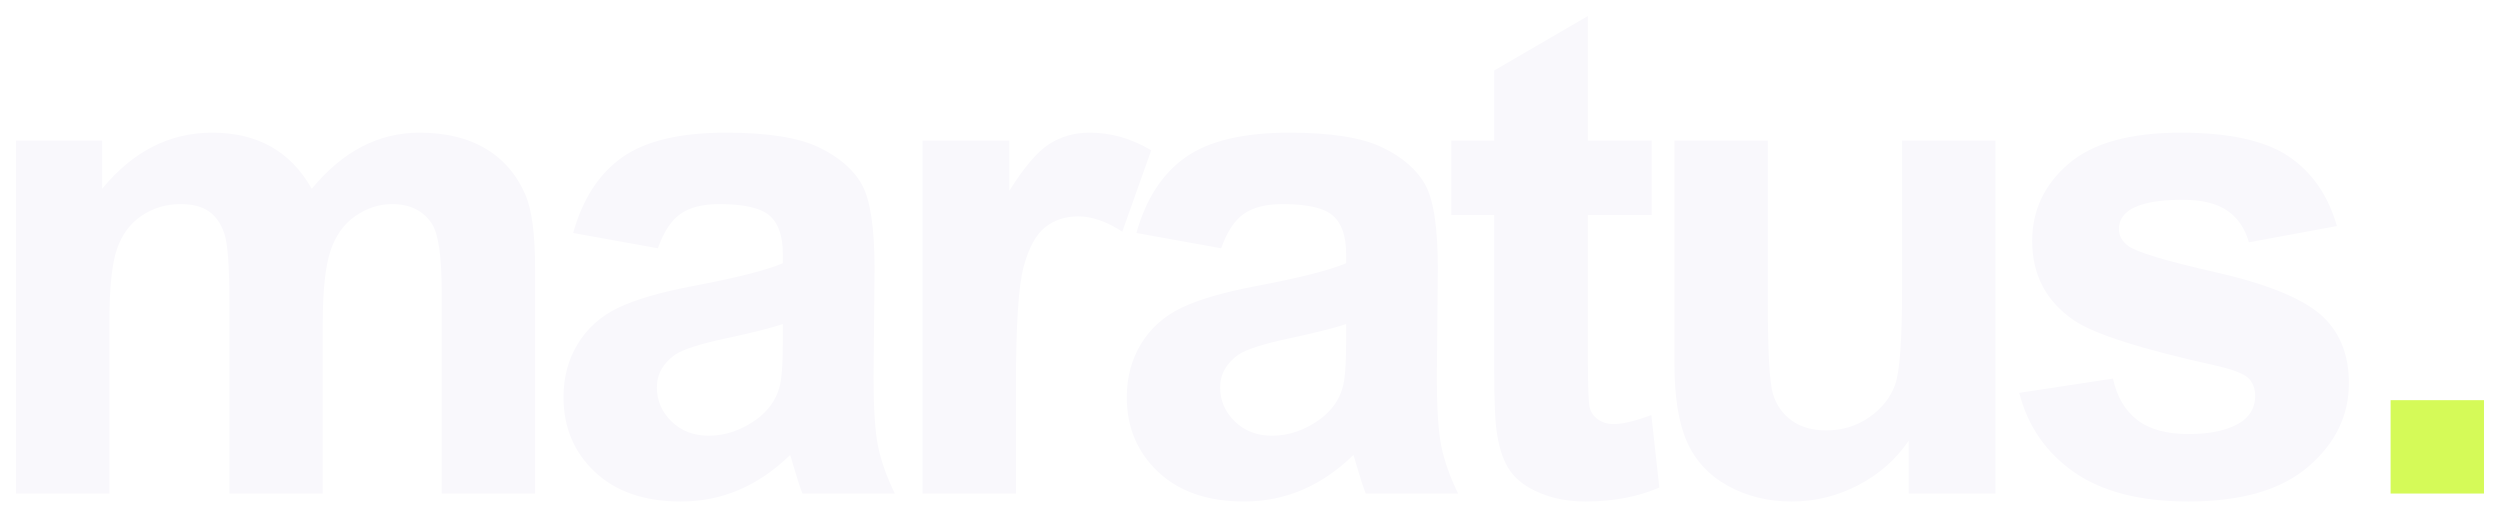
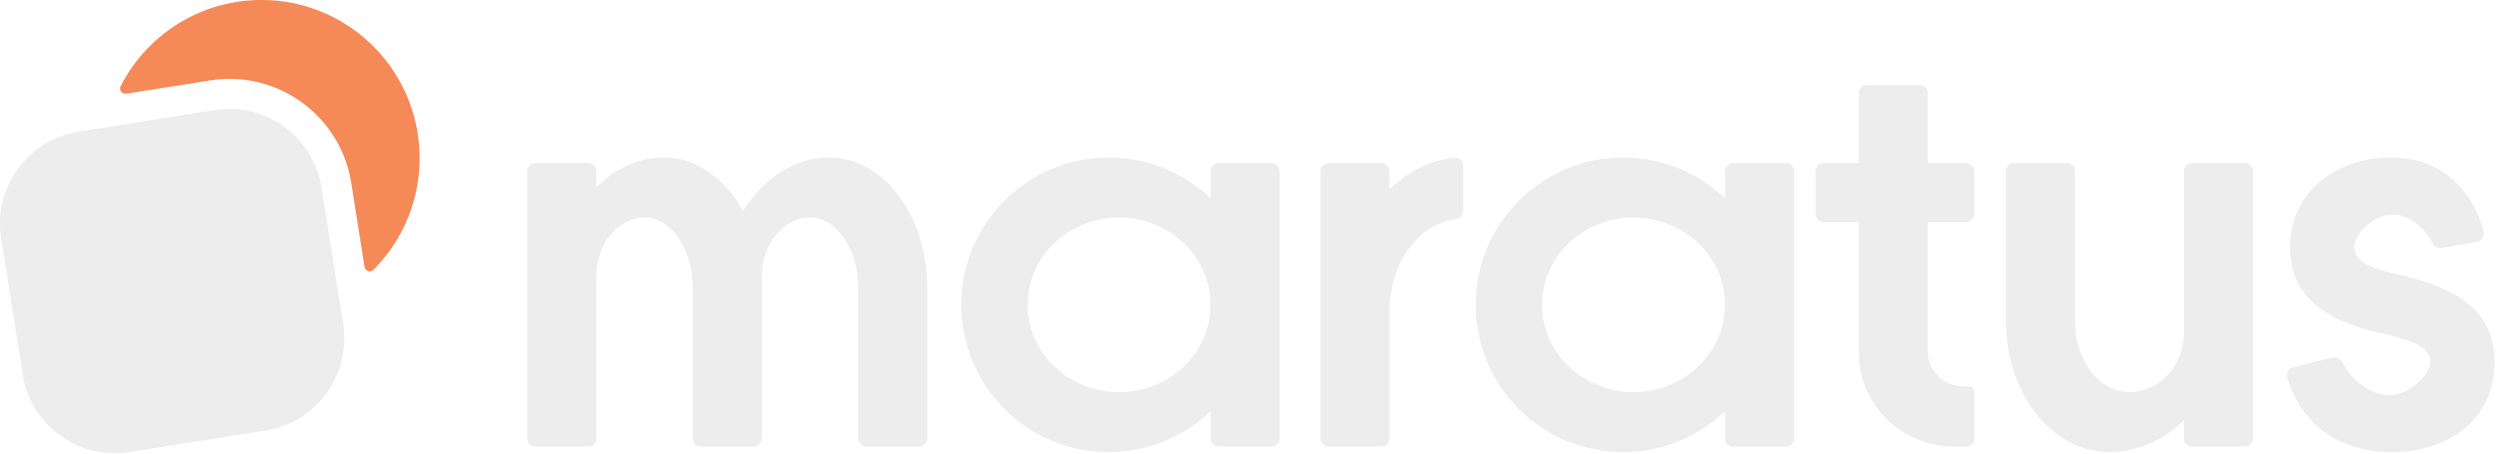
- <svg xmlns="http://www.w3.org/2000/svg" width="749.370" height="155.129" viewBox="0 0 124.895 25.855" role="img" aria-labelledby="title">
-   <g transform="translate(-1.291797 24.65645)">
-     <path fill="#f9f8fc" d="M2.092 -17.631H6.392V-15.224Q8.699 -18.029 11.887 -18.029Q13.58 -18.029 14.825 -17.332Q16.07 -16.635 16.867 -15.224Q18.029 -16.635 19.374 -17.332Q20.719 -18.029 22.246 -18.029Q24.188 -18.029 25.533 -17.241Q26.878 -16.452 27.542 -14.925Q28.023 -13.796 28.023 -11.272V0.0H23.358V-10.077Q23.358 -12.7 22.877 -13.464Q22.229 -14.46 20.885 -14.46Q19.905 -14.46 19.042 -13.862Q18.179 -13.265 17.797 -12.111Q17.415 -10.957 17.415 -8.467V0.0H12.75V-9.662Q12.75 -12.235 12.501 -12.982Q12.252 -13.729 11.729 -14.095Q11.206 -14.46 10.31 -14.46Q9.23 -14.46 8.367 -13.879Q7.504 -13.298 7.13 -12.202Q6.757 -11.106 6.757 -8.566V0.0H2.092Z" />
-     <path fill="#f9f8fc" d="M34.158 -12.252 29.925 -13.016Q30.639 -15.572 32.382 -16.801Q34.125 -18.029 37.562 -18.029Q40.683 -18.029 42.21 -17.291Q43.737 -16.552 44.36 -15.415Q44.982 -14.277 44.982 -11.239L44.933 -5.794Q44.933 -3.47 45.157 -2.366Q45.381 -1.262 45.995 0.0H41.38Q41.197 -0.465 40.932 -1.378Q40.815 -1.793 40.766 -1.926Q39.57 -0.764 38.209 -0.183Q36.848 0.398 35.304 0.398Q32.581 0.398 31.012 -1.079Q29.443 -2.557 29.443 -4.814Q29.443 -6.309 30.157 -7.479Q30.871 -8.649 32.158 -9.272Q33.444 -9.895 35.868 -10.359Q39.139 -10.974 40.4 -11.505V-11.97Q40.4 -13.314 39.736 -13.887Q39.072 -14.46 37.229 -14.46Q35.984 -14.46 35.287 -13.97Q34.59 -13.48 34.158 -12.252ZM40.4 -8.467Q39.504 -8.168 37.562 -7.753Q35.619 -7.338 35.021 -6.939Q34.108 -6.292 34.108 -5.296Q34.108 -4.316 34.839 -3.603Q35.569 -2.889 36.698 -2.889Q37.96 -2.889 39.105 -3.719Q39.952 -4.35 40.218 -5.263Q40.4 -5.86 40.4 -7.537Z" />
-     <path fill="#f9f8fc" d="M52.047 0.0H47.382V-17.631H51.715V-15.124Q52.827 -16.9 53.715 -17.465Q54.604 -18.029 55.732 -18.029Q57.326 -18.029 58.804 -17.149L57.359 -13.082Q56.181 -13.846 55.168 -13.846Q54.188 -13.846 53.508 -13.306Q52.827 -12.767 52.437 -11.355Q52.047 -9.944 52.047 -5.445Z" />
-     <path fill="#f9f8fc" d="M62.299 -12.252 58.065 -13.016Q58.779 -15.572 60.522 -16.801Q62.266 -18.029 65.702 -18.029Q68.823 -18.029 70.351 -17.291Q71.878 -16.552 72.5 -15.415Q73.123 -14.277 73.123 -11.239L73.073 -5.794Q73.073 -3.47 73.297 -2.366Q73.521 -1.262 74.136 0.0H69.521Q69.338 -0.465 69.072 -1.378Q68.956 -1.793 68.906 -1.926Q67.711 -0.764 66.35 -0.183Q64.988 0.398 63.444 0.398Q60.722 0.398 59.153 -1.079Q57.584 -2.557 57.584 -4.814Q57.584 -6.309 58.298 -7.479Q59.012 -8.649 60.298 -9.272Q61.585 -9.895 64.009 -10.359Q67.279 -10.974 68.541 -11.505V-11.97Q68.541 -13.314 67.877 -13.887Q67.213 -14.46 65.37 -14.46Q64.125 -14.46 63.428 -13.97Q62.73 -13.48 62.299 -12.252ZM68.541 -8.467Q67.645 -8.168 65.702 -7.753Q63.76 -7.338 63.162 -6.939Q62.249 -6.292 62.249 -5.296Q62.249 -4.316 62.979 -3.603Q63.71 -2.889 64.839 -2.889Q66.101 -2.889 67.246 -3.719Q68.093 -4.35 68.358 -5.263Q68.541 -5.86 68.541 -7.537Z" />
-     <path fill="#f9f8fc" d="M83.807 -17.631V-13.912H80.619V-6.807Q80.619 -4.648 80.71 -4.292Q80.802 -3.935 81.125 -3.702Q81.449 -3.47 81.914 -3.47Q82.562 -3.47 83.79 -3.918L84.188 -0.299Q82.562 0.398 80.503 0.398Q79.241 0.398 78.229 -0.025Q77.216 -0.448 76.743 -1.121Q76.27 -1.793 76.087 -2.938Q75.938 -3.752 75.938 -6.226V-13.912H73.796V-17.631H75.938V-21.134L80.619 -23.856V-17.631Z" />
-     <path fill="#f9f8fc" d="M96.648 0.0V-2.64Q95.686 -1.229 94.117 -0.415Q92.548 0.398 90.805 0.398Q89.028 0.398 87.617 -0.382Q86.206 -1.162 85.575 -2.573Q84.944 -3.984 84.944 -6.475V-17.631H89.609V-9.529Q89.609 -5.811 89.867 -4.972Q90.124 -4.134 90.805 -3.644Q91.485 -3.154 92.531 -3.154Q93.727 -3.154 94.673 -3.81Q95.619 -4.466 95.968 -5.437Q96.316 -6.408 96.316 -10.193V-17.631H100.981V0.0Z" />
-     <path fill="#f9f8fc" d="M102.169 -5.03 106.851 -5.744Q107.149 -4.383 108.062 -3.677Q108.976 -2.972 110.619 -2.972Q112.429 -2.972 113.342 -3.636Q113.956 -4.101 113.956 -4.881Q113.956 -5.412 113.624 -5.761Q113.275 -6.093 112.063 -6.375Q106.419 -7.62 104.908 -8.649Q102.816 -10.077 102.816 -12.617Q102.816 -14.908 104.626 -16.469Q106.436 -18.029 110.237 -18.029Q113.856 -18.029 115.616 -16.851Q117.376 -15.672 118.04 -13.364L113.641 -12.551Q113.358 -13.58 112.57 -14.128Q111.781 -14.676 110.32 -14.676Q108.478 -14.676 107.681 -14.161Q107.149 -13.796 107.149 -13.215Q107.149 -12.717 107.614 -12.368Q108.245 -11.903 111.972 -11.057Q115.699 -10.21 117.177 -8.981Q118.638 -7.736 118.638 -5.512Q118.638 -3.088 116.612 -1.345Q114.587 0.398 110.619 0.398Q107.017 0.398 104.917 -1.062Q102.816 -2.523 102.169 -5.03Z" />
-     <path fill="#d5fa58" d="M120.722 0.0V-4.665H125.387V0.0Z" />
+ <svg xmlns="http://www.w3.org/2000/svg" viewBox="0 -788 4412.7 800" role="img" aria-label="maratus">
+   <g transform="translate(303.86 -291.86) scale(7.15809)">
+     <path fill="#f58a58" fill-rule="evenodd" d="M-11.34 -46.2A1.3 1.3 0 0 1 -12.7 -48.07A39 39 0 1 1 49.64 -2.78A1.3 1.3 0 0 1 47.44 -3.49L44.16 -24.21A30.4 30.4 0 0 0 9.38 -49.48Z" />
+     <path fill="#ededed" fill-rule="evenodd" d="M6.26 39.51L-10.53 42.17A23 23 0 0 1 -36.85 23.05L-42.17 -10.53A23 23 0 0 1 -23.05 -36.85L10.53 -42.17A23 23 0 0 1 36.85 -23.05L42.17 10.53A23 23 0 0 1 23.05 36.85Z" />
  </g>
+   <path fill="#ededed" transform="translate(930.7 0) scale(1)" d="M14 0L108 0C115.73 0 122 -6.27 122 -14L122 -486C122 -493.73 115.73 -500 108 -500L14 -500C6.27 -500 0 -493.73 0 -486L0 -14C0 -6.27 6.27 0 14 0ZM60.36 -220L108 -220C115.73 -220 122 -226.27 122 -234L122 -300C122 -357.44 160.05 -404 207 -404C253.95 -404 292 -348.49 292 -280L292 -14C292 -6.27 298.27 0 306 0L400 0C407.73 0 414 -6.27 414 -14L414 -280C414 -407.03 336.64 -510 241.21 -510C133.59 -510 46.36 -398.08 46.36 -260L46.36 -234C46.36 -226.27 52.63 -220 60.36 -220ZM352.36 -220L400 -220C407.73 -220 414 -226.27 414 -234L414 -300C414 -357.44 452.05 -404 499 -404C545.95 -404 584 -348.49 584 -280L584 -14C584 -6.27 590.27 0 598 0L692 0C699.73 0 706 -6.27 706 -14L706 -280C706 -407.03 628.64 -510 533.21 -510C425.59 -510 338.36 -398.08 338.36 -260L338.36 -234C338.36 -226.27 344.63 -220 352.36 -220ZM1286.52 -250C1286.52 -393.6 1170 -510 1026.26 -510C882.52 -510 766 -393.6 766 -250C766 -106.4 882.52 10 1026.26 10C1170 10 1286.52 -106.4 1286.52 -250ZM1206 -250C1206 -164.95 1133.72 -96 1044.56 -96C955.4 -96 883.12 -164.95 883.12 -250C883.12 -335.05 955.4 -404 1044.56 -404C1133.72 -404 1206 -335.05 1206 -250ZM1220 0L1314 0C1321.73 0 1328 -6.27 1328 -14L1328 -486C1328 -493.73 1321.73 -500 1314 -500L1220 -500C1212.27 -500 1206 -493.73 1206 -486L1206 -14C1206 -6.27 1212.27 0 1220 0ZM1414 0L1508 0C1515.73 0 1522 -6.27 1522 -14L1522 -486C1522 -493.73 1515.73 -500 1508 -500L1414 -500C1406.27 -500 1400 -493.73 1400 -486L1400 -14C1400 -6.27 1406.27 0 1414 0ZM1456.16 -240L1508 -240C1515.73 -240 1522.33 -247.81 1522.75 -257.43C1529.22 -332.78 1577.21 -392.66 1637.67 -400.91C1645.59 -401.45 1652 -408.15 1652 -415.88L1652 -496C1652 -503.73 1645.46 -509.72 1637.39 -509.38C1530.63 -500.27 1446.36 -392.1 1446.36 -260L1446.36 -249.8C1446.36 -244.39 1450.75 -240 1456.16 -240ZM2194.52 -250C2194.52 -393.6 2078 -510 1934.26 -510C1790.52 -510 1674 -393.6 1674 -250C1674 -106.4 1790.52 10 1934.26 10C2078 10 2194.52 -106.4 2194.52 -250ZM2114 -250C2114 -164.95 2041.72 -96 1952.56 -96C1863.4 -96 1791.12 -164.95 1791.12 -250C1791.12 -335.05 1863.4 -404 1952.56 -404C2041.72 -404 2114 -335.05 2114 -250ZM2128 0L2222 0C2229.73 0 2236 -6.27 2236 -14L2236 -486C2236 -493.73 2229.73 -500 2222 -500L2128 -500C2120.27 -500 2114 -493.73 2114 -486L2114 -14C2114 -6.27 2120.27 0 2128 0ZM2350 -166.92C2350 -74.73 2424.73 0 2516.92 0L2540 0C2547.73 0 2554 -6.27 2554 -14L2554 -96.2C2554 -101.61 2549.61 -106 2544.2 -106L2534 -106C2499.76 -106 2472 -133.76 2472 -168L2472 -624C2472 -631.73 2465.73 -638 2458 -638L2364 -638C2356.27 -638 2350 -631.73 2350 -624L2350 -166.92ZM2288 -396.12L2540 -396.12C2547.73 -396.12 2554 -402.39 2554 -410.12L2554 -486C2554 -493.73 2547.73 -500 2540 -500L2288 -500C2280.27 -500 2274 -493.73 2274 -486L2274 -410.12C2274 -402.39 2280.27 -396.12 2288 -396.12ZM3032 -500L2938 -500C2930.27 -500 2924 -493.73 2924 -486L2924 -14C2924 -6.27 2930.27 0 2938 0L3032 0C3039.73 0 3046 -6.27 3046 -14L3046 -486C3046 -493.73 3039.73 -500 3032 -500ZM2985.64 -280L2938 -280C2930.27 -280 2924 -273.73 2924 -266L2924 -200C2924 -142.56 2881.02 -96 2828 -96C2774.98 -96 2732 -151.51 2732 -220L2732 -486C2732 -493.73 2725.73 -500 2718 -500L2624 -500C2616.27 -500 2610 -493.73 2610 -486L2610 -220C2610 -92.97 2691.99 10 2793.13 10C2907.19 10 2999.64 -101.92 2999.64 -240L2999.64 -266C2999.64 -273.73 2993.37 -280 2985.64 -280ZM3452.99 -380.82C3430.91 -459.72 3371.87 -510 3290 -510C3188.24 -510 3111.44 -445 3111.44 -352.5C3111.44 -265 3170.96 -219.68 3290 -195.88C3328.4 -185.38 3358.94 -175 3358.94 -149C3358.94 -128 3323.79 -90.7 3286.16 -90.7C3252.99 -90.7 3219.1 -117.66 3204.01 -148.02C3201.24 -154.86 3193.24 -158.95 3186.16 -157.15L3115.89 -139.36C3108.55 -137.51 3104.43 -129.18 3106.67 -120.77C3131.37 -39.73 3197.73 10 3290 10C3399.44 10 3472.4 -54 3472.4 -149C3472.4 -237.5 3409.04 -282.32 3290 -306.12C3251.6 -316.62 3224.9 -326.5 3224.9 -352.5C3224.9 -373.5 3256.21 -409.3 3293.84 -409.3C3319.82 -409.3 3349.17 -385.86 3362.07 -360.06C3364.66 -353.48 3372.33 -349.12 3379.19 -350.32L3442.87 -361.51C3450.7 -362.89 3455.23 -371.53 3452.99 -380.82Z" />
</svg>
